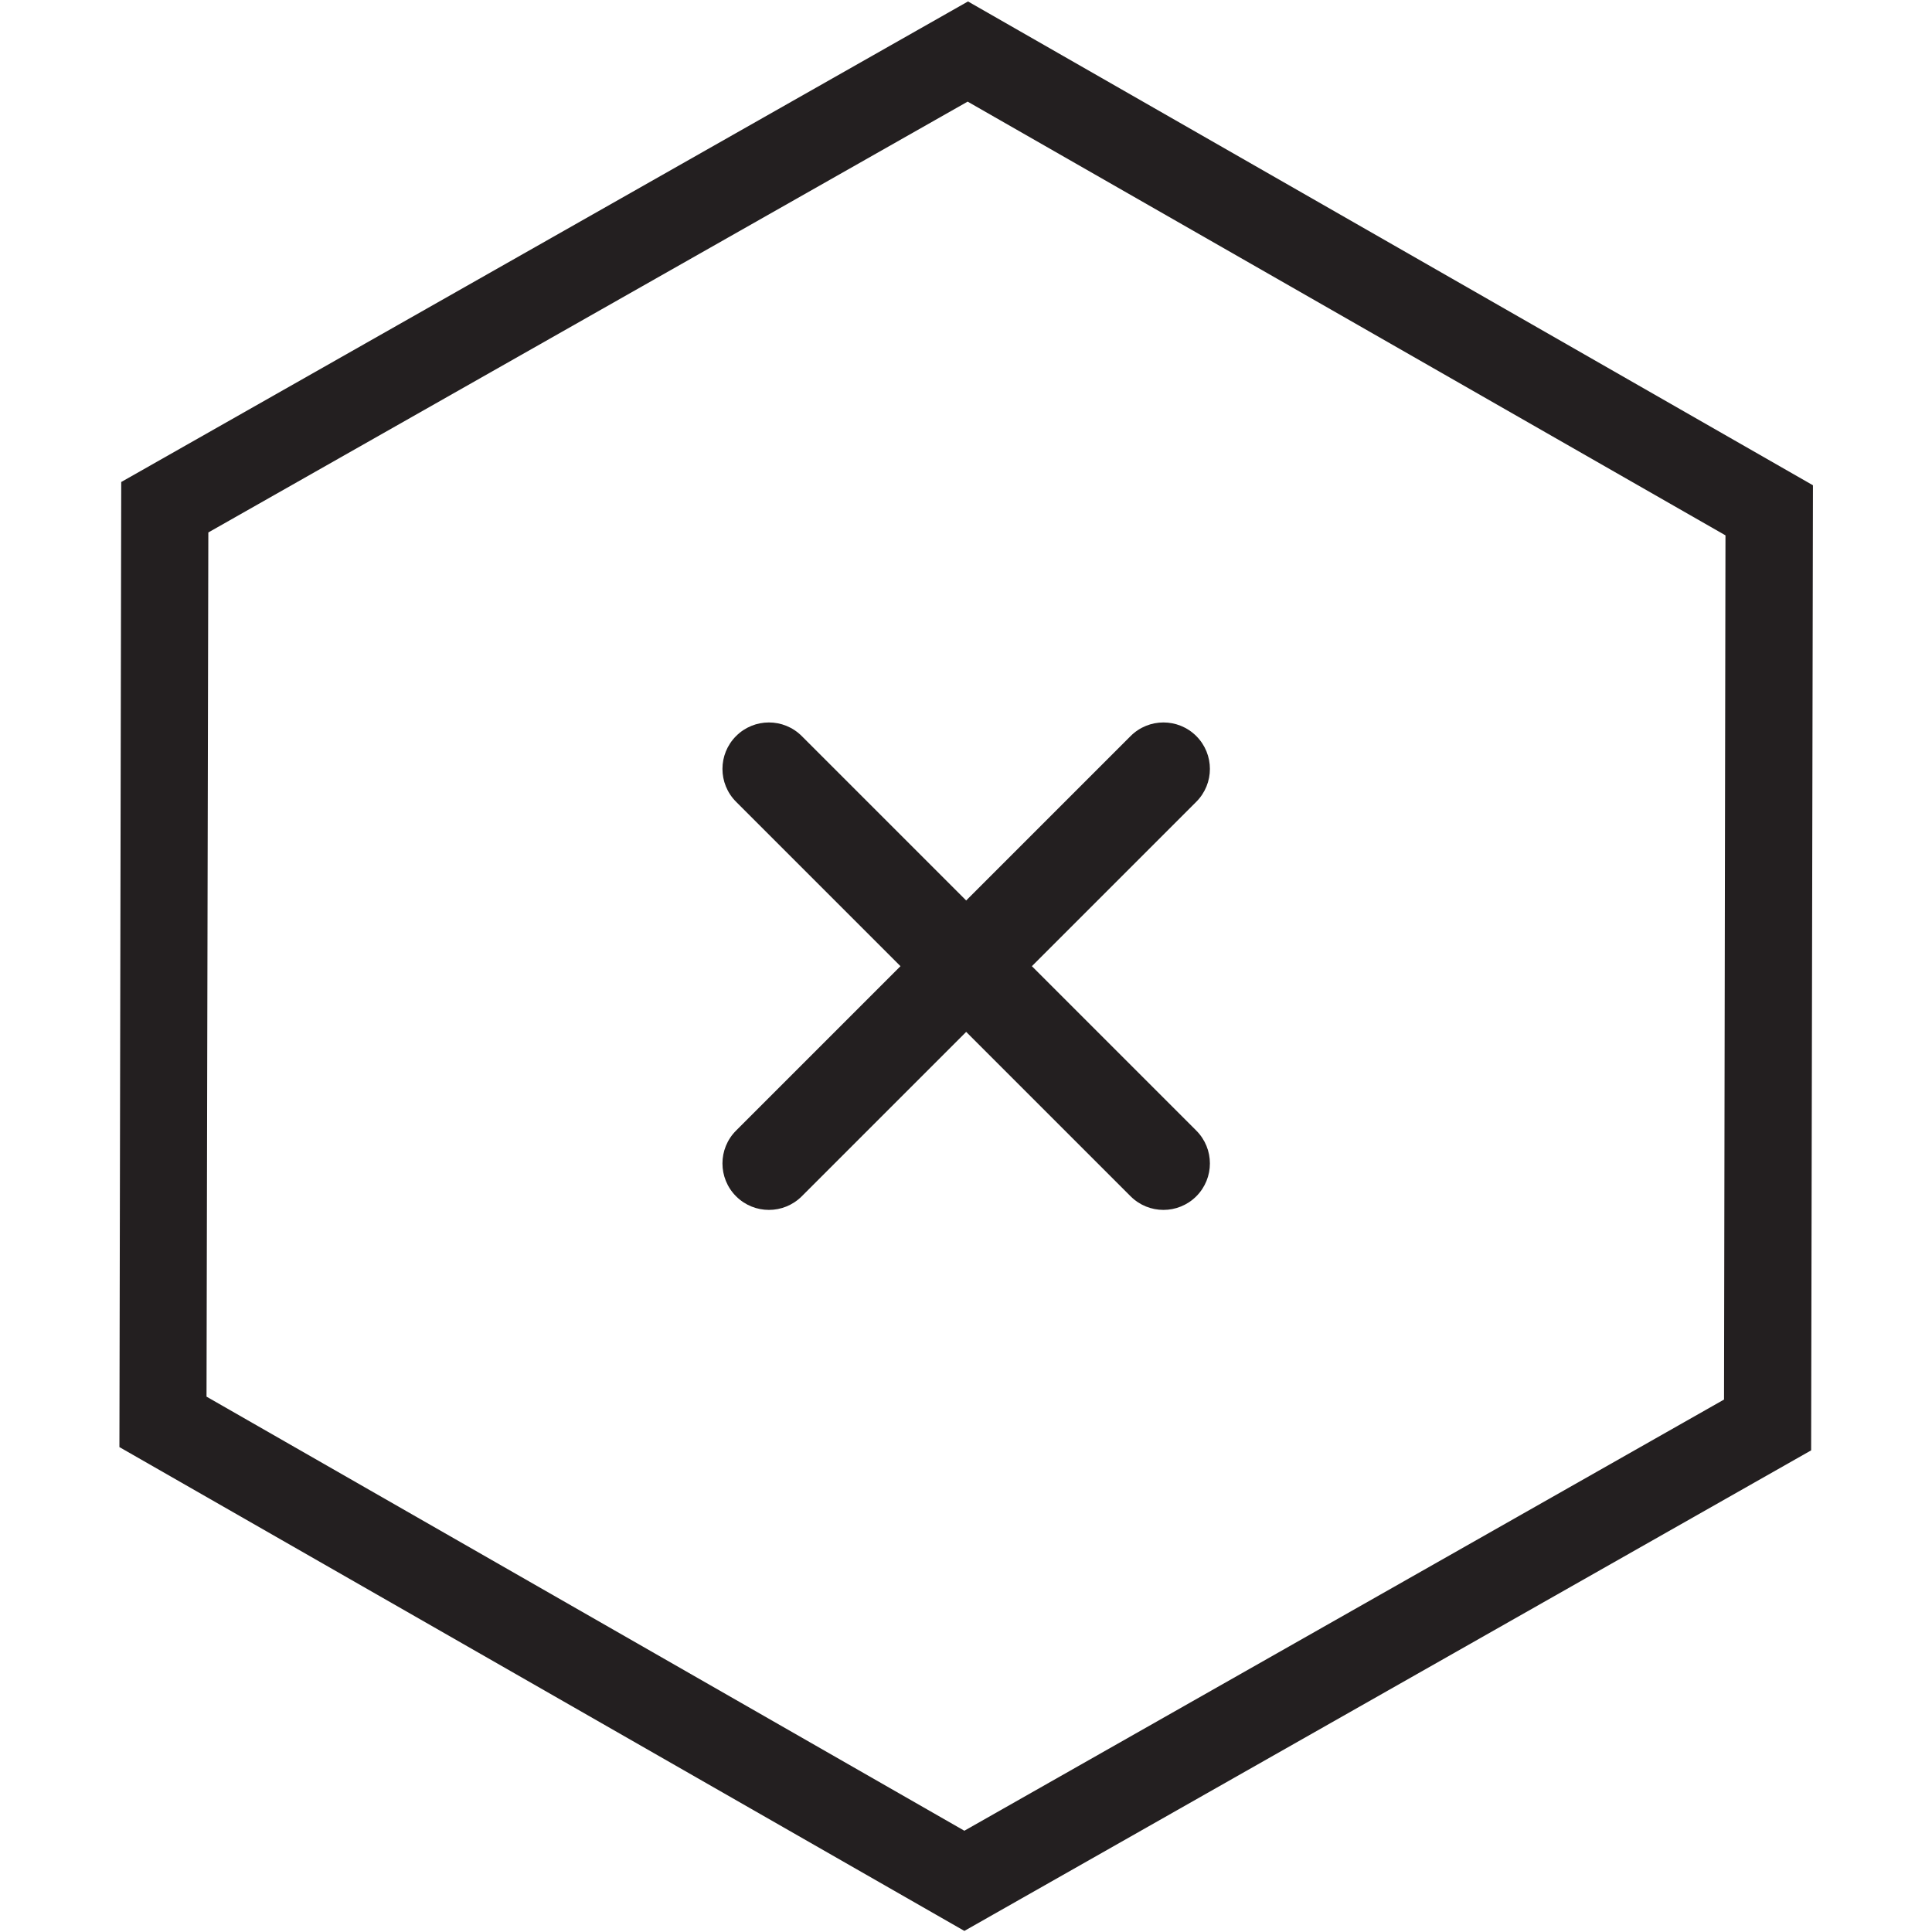
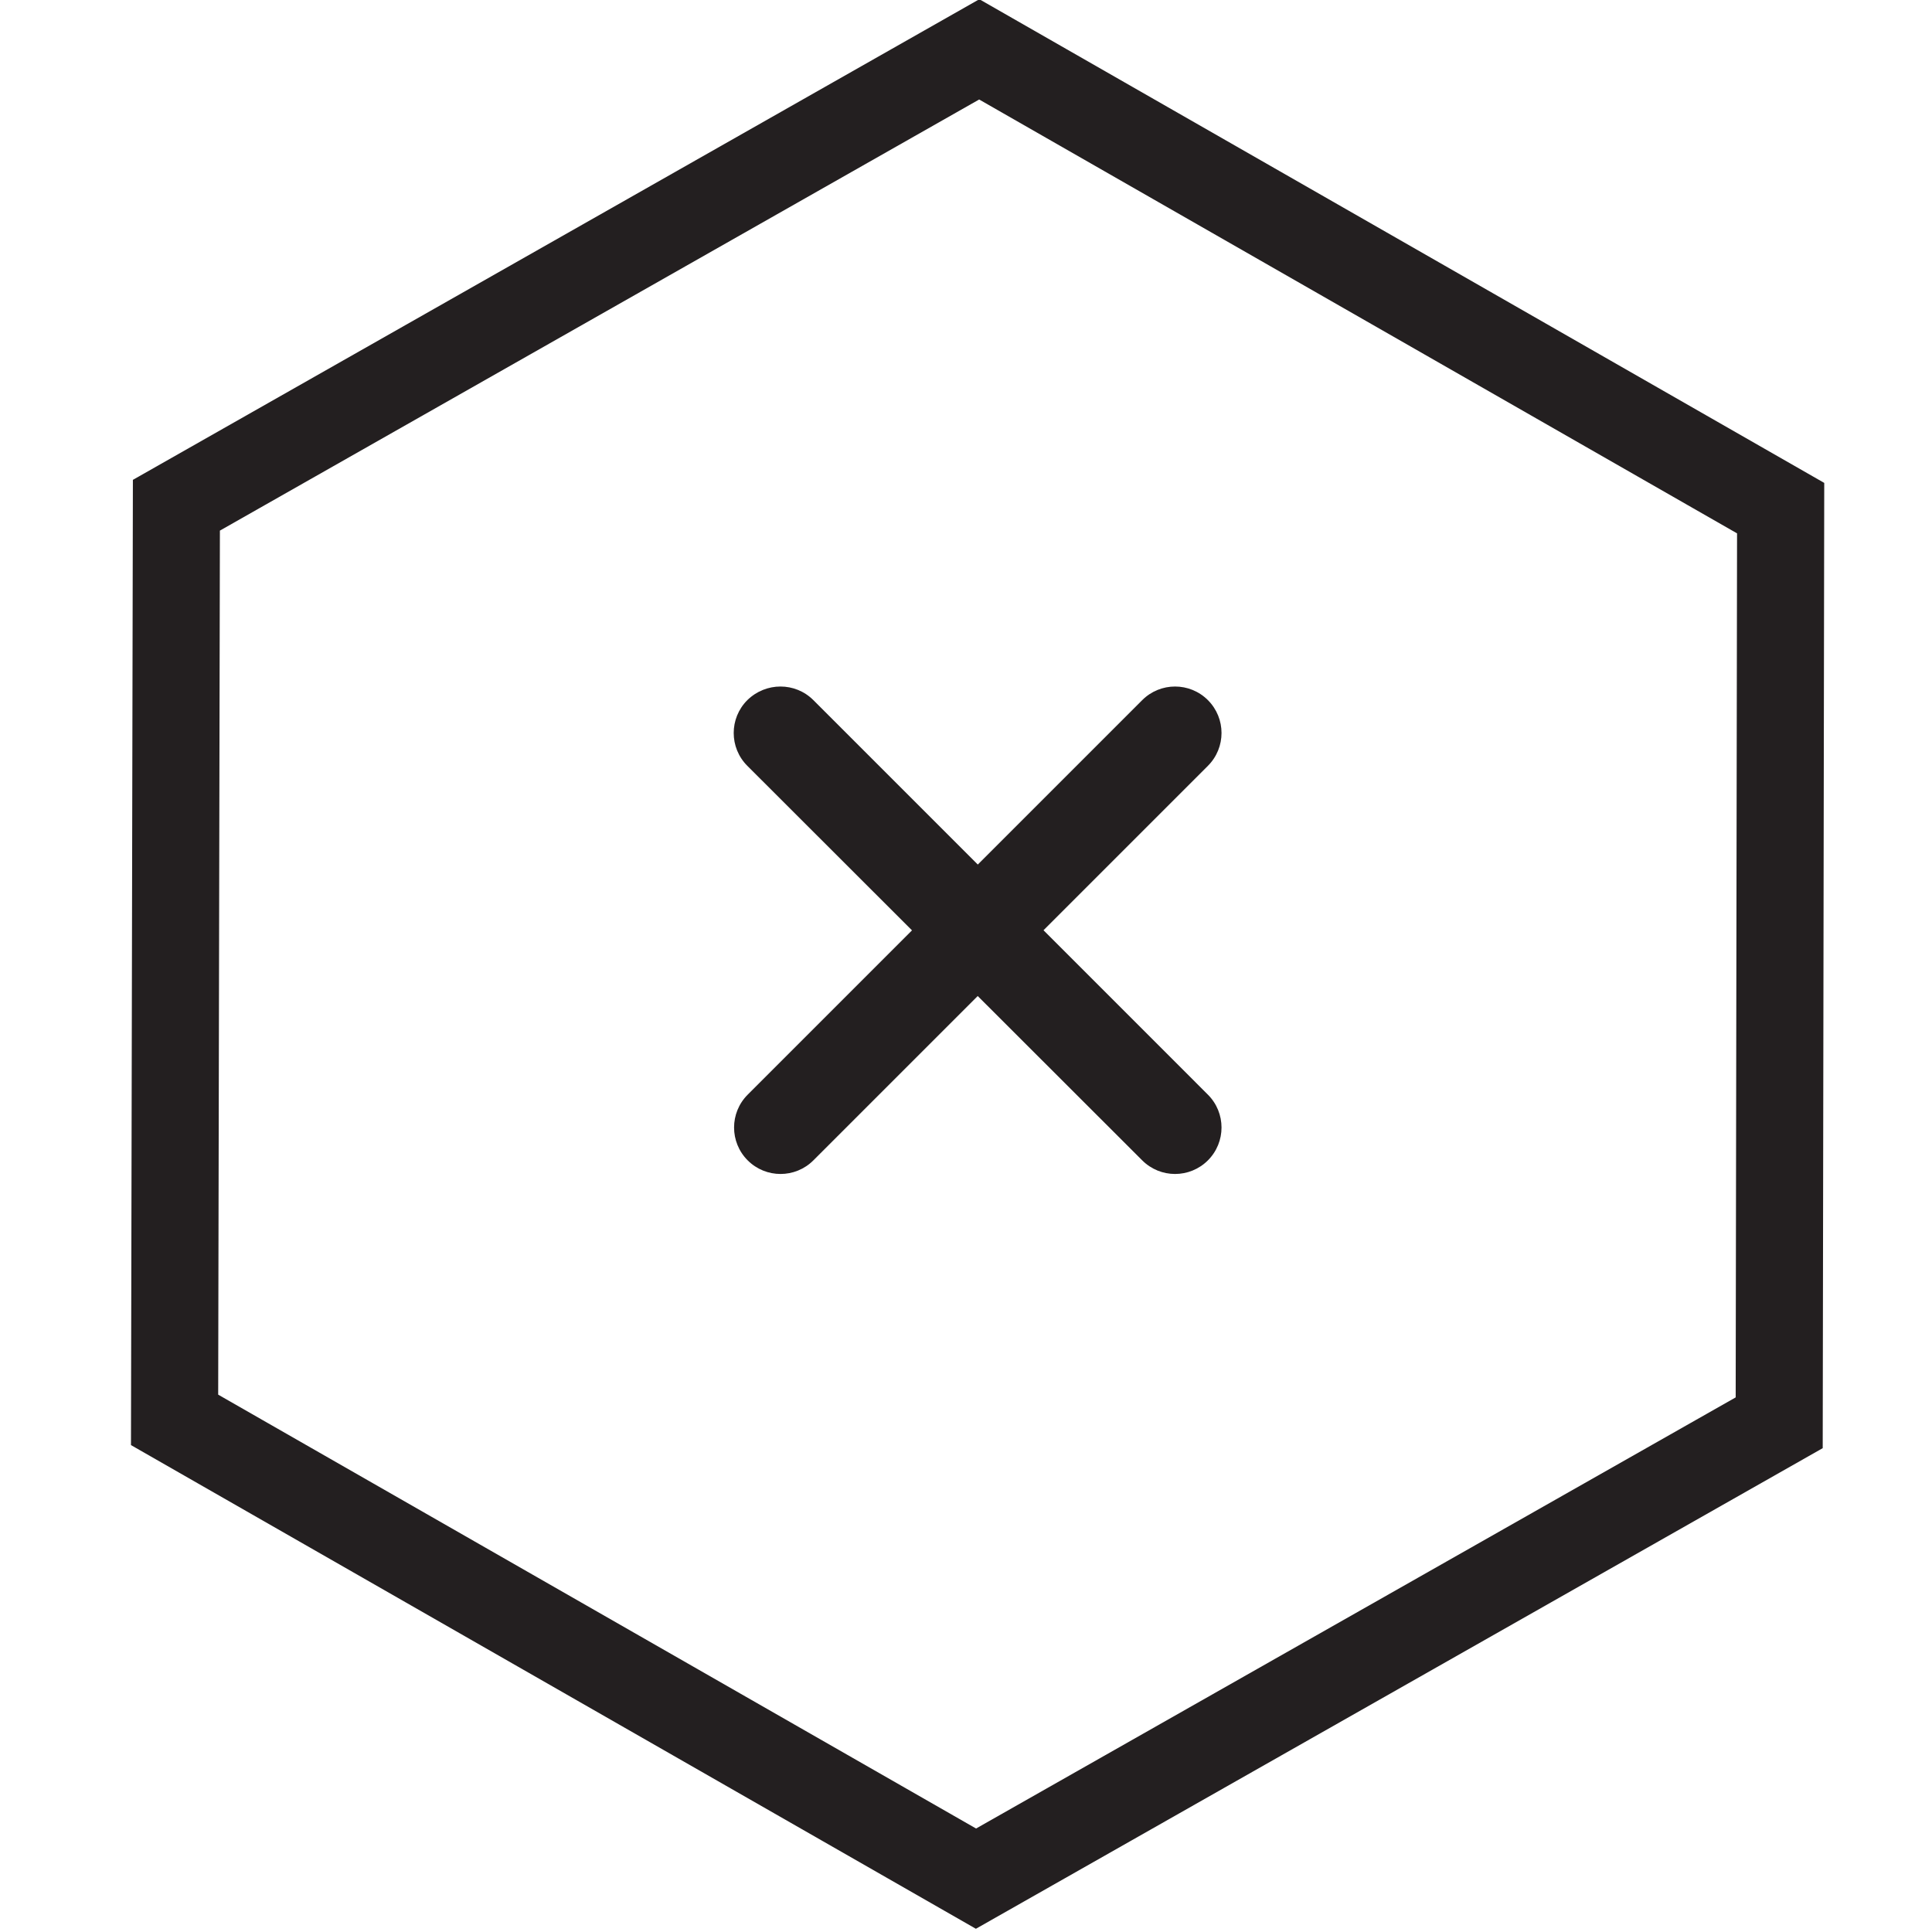
<svg xmlns="http://www.w3.org/2000/svg" version="1.1" id="Layer_1" x="0px" y="0px" viewBox="0 0 532.3 532.3" style="enable-background:new 0 0 532.3 532.3;" xml:space="preserve">
  <style type="text/css">
	.st0{fill-rule:evenodd;clip-rule:evenodd;}
	.st1{fill:#231F20;}
	.st2{fill:none;stroke:#231F20;stroke-miterlimit:10;}
- 	.st3{fill-rule:evenodd;clip-rule:evenodd;fill:#231F20;}
- 	.st4{fill:none;stroke:#231F20;stroke-width:24;stroke-miterlimit:10;}
+ 	.st3{fill:none;stroke:#231F20;stroke-width:24;stroke-miterlimit:10;}
+ 	.st4{fill-rule:evenodd;clip-rule:evenodd;fill:#231F20;}
</style>
  <g>
-     <path d="M-5066.5,532.2h-139.6c-108.3,0-196.4-88.1-196.4-196.4V196.4c0-108.3,88.1-196.4,196.4-196.4h139.6   c108.3,0,196.4,88.1,196.4,196.4v139.5C-4870.1,444.1-4958.2,532.2-5066.5,532.2z M-5206.1,26.8c-93.5,0-169.6,76.1-169.6,169.6   v139.5c0,93.5,76.1,169.6,169.6,169.6h139.6c93.5,0,169.6-76.1,169.6-169.6V196.4c0-93.5-76.1-169.6-169.6-169.6H-5206.1z" />
-   </g>
-   <g>
-     <path d="M-4494.3,532.3h-139.6c-108.3,0-196.4-88.1-196.4-196.4V196.5c0-108.3,88.1-196.4,196.4-196.4h139.6   c108.3,0,196.4,88.1,196.4,196.4V336C-4298,444.3-4386,532.3-4494.3,532.3z M-4633.9,26.9c-93.5,0-169.6,76.1-169.6,169.6V336   c0,93.5,76.1,169.6,169.6,169.6h139.6c93.5,0,169.6-76.1,169.6-169.6V196.5c0-93.5-76.1-169.6-169.6-169.6H-4633.9z" />
-   </g>
-   <path d="M-5138.1,532.2v-189l-52.5,0l0-63h52.5c0,0,0-43.2,0-52.5c0-9.3-4.2-68.2,76.6-68.2c10.8,0,38.2,0,59.9,0  c0,27.1,0,54.5,0,62.9c-16.2,0-39,0-47.3,0c-8.3,0-15.8,9.4-15.8,15.8c0,6.4,0,42,0,42s51,0,57.8,0c-2.4,32.7-5.3,63-5.3,63h-52.5  v189" />
-   <g>
    <g>
-       <path d="M-4472.2,191.4h-183.9c-5.1,0-9.3,4.1-9.3,9.2v131.4c0,5.1,4.2,9.2,9.3,9.2h183.9c5.2,0,9.3-4.1,9.3-9.2V200.6    C-4462.9,195.5-4467,191.4-4472.2,191.4z M-4491.3,207.5l-73,55.6l-67.2-55.1L-4491.3,207.5z M-4479.1,312.8l-44.8-43.1    c-3.7-3.5-9.6-3.4-13.1,0.3c-3.5,3.7-3.4,9.5,0.4,13l45.4,41.9h-145.8l45.5-41.9c3.8-3.5,3.9-9.3,0.4-13    c-3.5-3.7-9.4-3.9-13.1-0.4l-44.9,43.2v-93.2l79,62.4c1.7,1.4,3.8,2.1,5.9,2.1c2.1,0,4.2-0.7,5.9-2.1l79.3-62.5V312.8z" />
+       <polygon class="st3" points="269.8,13.6 48.6,139.2 48.1,391.2 268.9,517.6 490.2,392 490.6,140   " />
    </g>
  </g>
-   <g>
-     <g>
-       <path class="st0" d="M-3759,218.5h-353.5l71.5-120.4c13.1-22.1,5.3-50.3-17.4-63.1c-22.7-12.7-51.8-5.2-64.9,16.9l-108.5,182.6    c-7.9,8.7-12.1,19.9-11.9,31.2c0,0.1,0,0.2,0,0.3c0,0.1,0,0.2,0,0.3c-0.2,11.4,4,22.6,11.9,31.2l108.5,182.6    c13.1,22.1,42.2,29.6,64.9,16.9c22.7-12.8,30.5-41,17.4-63.1l-71.5-120.4h353.5c26.2,0,47.5-21.3,47.5-47.5    C-3711.5,239.7-3732.7,218.5-3759,218.5z" />
-     </g>
-   </g>
-   <path class="st0" d="M-3179.3,516.4c0,0-20.7,14.1-223.3,14.1c-202.6,0-209.2-14.1-209.2-14.1c-25.5-36.2-12.7-96.4,12.9-120.6  c14.1-13.4,122.4-40.5,148.1-46.9c-8.9-4.8-17.1-11.1-25-17.9c-38.1,0-87,0-100.6,0c32.9,0,32.9-148.1,32.9-148.1h0.6  c-0.3-4.3-0.8-8.7-0.8-13c0-92.8,26.9-168,148-168c121.1,0,148,75.2,148,168c0,4.3-0.5,8.7-0.8,13h0.7c0,0,0,148.1,32.9,148.1  c-13.6,0-62.5,0-100.6,0c-7.7,6.7-15.7,12.8-24.4,17.6c22.4,5.6,133.9,34,147.8,47.2C-3166.7,420-3154,480.2-3179.3,516.4z   M-3214.8,413.3c-19.9-9.7-112.9-35.9-147.9-45.7v-36.6v0h0v-7.5c13.4-5.7,25.5-14.1,35.9-25.4c11.6,0,54.2,0,62.7,0  c-16.4,0-16.4-115.2-16.4-115.2h-1c0.3-4.1,0.9-8.3,0.9-12.4c0-75-19.2-135.8-115-135.8c-95.8,0-115,60.8-115,135.8  c0,4.1,0.6,8.3,0.9,12.4h-0.9c0,0,0,115.2-16.4,115.2c8.5,0,50.9,0,62.6,0c10.4,11.3,22.6,19.7,36,25.4v7.5v34.1  c-20.1,6.3-119.5,37.4-141.7,48.2c-24,11.7-42.3,68.3-6.3,82.2c-1.1,0.3,87.8,5.6,176.7,5.5c92.3-0.1,184.9-5.5,184.9-5.5  C-3183.2,483.5-3190.8,424.9-3214.8,413.3z" />
-   <path class="st0" d="M-2575.9,526.5c0,0-111.9,5.9-223.1,5.9c-120.3,0-240.6-5.9-240.6-5.9c-25.7-39.5-15.3-118.4,10.4-144.7  c12.3-12.5,104-36.2,148-47c-46.4-36.1-74.7-103-74.7-166.8c0-92.8,26.9-168,148-168c121.1,0,148,75.2,148,168  c0,63.6-28.1,130.4-74.3,166.5c42.9,10.7,136.1,35.1,148,47.3C-2560.5,408.1-2550.4,487-2575.9,526.5z M-2607.2,409.5  c-16.8-9-89.4-29.4-151.2-44.3v-52.1c41.2-28.1,65.6-89.1,65.6-144.6c0-75-19.2-135.8-115-135.8c-95.8,0-115,60.8-115,135.8  c0,55.5,24.5,116.6,65.7,144.6v52.5c-62.1,14.6-134.3,34.7-150.9,43.8c-10.7,13.6-20.1,57-13.5,84.1c0,0,112.8,6.5,222.5,6.5  c103.9,0,204.9-6.5,204.9-6.5C-2587.4,466.5-2596.6,423.2-2607.2,409.5z" />
-   <g>
-     <path d="M-2359.4,218.3c-14.7,0-26.7-12-26.7-26.7c0-14.7,12-26.7,26.7-26.7s26.7,12,26.7,26.7   C-2332.7,206.4-2344.7,218.3-2359.4,218.3z M-2359.4,169.9c-12,0-21.7,9.7-21.7,21.7s9.7,21.7,21.7,21.7s21.7-9.7,21.7-21.7   S-2347.5,169.9-2359.4,169.9z" />
-   </g>
-   <g>
-     <path d="M-2123.3,408.6c-70.6,0-128-57.4-128-128s57.4-128,128-128c70.6,0,128,57.4,128,128S-2052.8,408.6-2123.3,408.6z    M-2123.3,172.7c-59.5,0-108,48.4-108,108s48.4,108,108,108s108-48.4,108-108S-2063.8,172.7-2123.3,172.7z" />
-   </g>
-   <g>
-     <path d="M-2123.3,374.6c-51.8,0-94-42.2-94-94c0-51.8,42.2-94,94-94c51.8,0,94,42.2,94,94C-2029.3,332.5-2071.5,374.6-2123.3,374.6   z M-2123.3,196.6c-46.3,0-84,37.7-84,84s37.7,84,84,84s84-37.7,84-84S-2077,196.6-2123.3,196.6z" />
-   </g>
-   <rect x="-2388.9" y="82" class="st0" width="58" height="15.5" />
-   <path d="M-1941.4,104.9h-482.2c-13.3,0-24.1,10.8-24.1,24.1v219.8h20V129c0-2.3,1.8-4.1,4.1-4.1h482.2c2.3,0,4.1,1.8,4.1,4.1v313.4  c0,2.3-1.8,4.1-4.1,4.1H-2331v20h389.5c13.3,0,24.1-10.8,24.1-24.1V129C-1917.3,115.7-1928.1,104.9-1941.4,104.9z" />
-   <rect x="-2402.7" y="368.6" width="12.8" height="106.8" />
-   <rect x="-2449.7" y="415.6" width="106.8" height="12.8" />
-   <g>
-     <path class="st1" d="M-1329.7,195c-18.3-79.3-85.7-132.5-159.9-132.5c-12.9,0-26,1.6-39.1,5c-23.5,6-41.3,17.1-59.1,31.9h-0.5   c-17.9-14.8-35.6-25.9-59.1-31.9c-13.1-3.4-26.2-5-39.1-5c-74.2,0-141.5,53.2-159.9,132.5c-16.2,70.1,10.6,140.6,62.5,180.9   l195.9,154.1l195.9-154.1C-1340.3,335.7-1313.5,265.1-1329.7,195z M-1418.4,342.5L-1588,476l-169.8-133.6   c-40.7-31.6-59.2-85.6-47.1-137.7c13.5-58.6,62.2-99.6,118.4-99.6c9.5,0,19.1,1.2,28.5,3.6c14.8,3.8,26.8,10.4,42.7,23.5   c7.6,6.3,17.7,9.7,27.6,9.7s19.4-3.4,27.1-9.7c15.9-13.1,27.9-19.7,42.7-23.5c9.4-2.4,19-3.6,28.5-3.6   c56.2,0,104.9,40.9,118.4,99.6C-1359,256.7-1377.5,310.8-1418.4,342.5z" />
-     <path class="st1" d="M-1678.7,131.2c-75,13.9-87.9,93.5-88,94.3c-0.9,5.8,3.1,11.2,8.9,12.1c0.5,0.1,1.1,0.1,1.6,0.1   c5.2,0,9.7-3.8,10.5-9c0.1-0.7,10.6-65.5,70.8-76.6c5.8-1.1,9.6-6.6,8.5-12.4C-1667.3,134-1672.9,130.2-1678.7,131.2z" />
-   </g>
-   <path class="st2" d="M860.1,528.4" />
-   <path class="st2" d="M2125.8,528.4" />
-   <path class="st2" d="M2743.7,528.4" />
-   <path class="st2" d="M-5153.5,1203.9" />
-   <path class="st2" d="M-4576.1,1201" />
-   <path class="st2" d="M-3989.5,1201" />
-   <path class="st2" d="M-3407.6,1201" />
-   <path class="st2" d="M-2819.7,1201" />
-   <g>
-     <path class="st1" d="M-947.9,44.7c-146.2,0-265.1,96.4-265.1,214.8c0,44.2,16.1,86.2,46.8,122.1l-18.9,94.1   c-1.5,7.3,1,14.8,6.5,19.8c3.9,3.6,9,5.4,14.1,5.4c2.1,0,4.2-0.3,6.2-0.9l122.5-37.8c28.2,8,57.7,12.1,87.8,12.1   c146.2,0,265.1-96.4,265.1-214.8C-682.8,141-801.7,44.7-947.9,44.7z M-947.9,432.1c-28.1,0-55.6-4.1-81.7-12.1   c-4.1-1.2-8.4-1.2-12.4,0l-94.7,29.2l14-69.7c1.3-6.7-0.6-13.6-5.3-18.6c-28-29.7-42.7-64.8-42.7-101.4   c0-95.2,100-172.6,222.9-172.6S-725,164.3-725,259.5C-725,354.7-825,432.1-947.9,432.1z" />
-     <path class="st1" d="M-924.8,128c-126.8-8.6-192.1,109.2-194.8,114.2c-2.8,5.1-0.9,11.5,4.2,14.3c1.6,0.9,3.3,1.3,5,1.3   c3.8,0,7.4-2,9.3-5.5c0.6-1.1,61.6-110.7,174.8-103.2c6,0.5,10.8-4,11.2-9.8C-914.6,133.4-919,128.4-924.8,128z" />
-   </g>
-   <g>
-     <path class="st1" d="M-1575,700.9c-146.2,0-265.1,96.4-265.1,214.8c0,44.2,16.1,86.2,46.8,122.1l-18.9,94.1   c-1.5,7.3,1,14.8,6.5,19.8c3.9,3.6,9,5.4,14.1,5.4c2.1,0,4.2-0.3,6.2-0.9l122.5-37.8c28.2,8,57.7,12.1,87.8,12.1   c146.2,0,265.1-96.4,265.1-214.8C-1309.8,797.3-1428.8,700.9-1575,700.9z M-1575,1088.4c-28.1,0-55.6-4.1-81.7-12.1   c-4.1-1.2-8.4-1.2-12.4,0l-94.7,29.2l14-69.7c1.3-6.7-0.6-13.6-5.3-18.6c-28-29.7-42.7-64.8-42.7-101.4   c0-95.2,100-172.6,222.9-172.6s222.9,77.4,222.9,172.6C-1352.1,1010.9-1452,1088.4-1575,1088.4z" />
-   </g>
-   <g>
-     <g>
-       <path class="st1" d="M-284.4,262.8l112.4-109.4c13.3-13,13.3-34,0-47c-13.3-13-34.9-13-48.3,0l-106.6,103.8l-106.6-103.8    c-13.3-13-34.9-13-48.3,0c-13.3,13-13.3,34,0,47l112.4,109.4l-109.4,107.1c-13.1,12.8-13.1,33.7,0,46.5    c13.1,12.8,34.4,12.8,47.5,0l104.4-102.2l104.4,102.2c13.1,12.8,34.4,12.8,47.5,0c13.1-12.8,13.1-33.7,0-46.5L-284.4,262.8z" />
-     </g>
-   </g>
-   <g>
-     <g>
-       <path class="st1" d="M-814.2,1034.3l34.5-33.6c4.1-4,4.1-10.4,0-14.4c-4.1-4-10.7-4-14.8,0l-32.7,31.8l-32.7-31.8    c-4.1-4-10.7-4-14.8,0c-4.1,4-4.1,10.4,0,14.4l34.5,33.6l-33.6,32.9c-4,3.9-4,10.3,0,14.3c4,3.9,10.6,3.9,14.6,0l32-31.4l32,31.4    c4,3.9,10.6,3.9,14.6,0c4-3.9,4-10.3,0-14.3L-814.2,1034.3z" />
-     </g>
-   </g>
-   <g>
-     <path class="st3" d="M266.7,0.4L33.4,132.8l-0.5,265.9L265.7,532L499,399.6l0.5-265.9L266.7,0.4z M475,385.6L265.7,504.4   L56.9,384.8l0.5-238.1L266.6,28l208.8,119.5L475,385.6z" />
-     <path class="st3" d="M220.9,202.8c-5-5-13.1-5-18.1,0c-5,5-5,13.1,0,18.1l45.3,45.3l-45.3,45.3c-5,5-5,13.1,0,18.1   c5,5,13.1,5,18.1,0l45.3-45.3l45.3,45.3c5,5,13.1,5,18.1,0c5-5,5-13.1,0-18.1l-45.3-45.3l45.3-45.3c5-5,5-13.1,0-18.1   c-5-5-13.1-5-18.1,0l-45.3,45.3L220.9,202.8z" />
-   </g>
-   <g>
-     <g>
-       <circle class="st4" cx="872" cy="265.6" r="252" />
-     </g>
-   </g>
-   <g>
-     <g>
-       <circle class="st4" cx="2137.8" cy="265.6" r="252" />
-     </g>
-   </g>
-   <path class="st3" d="M962.3,367.2c-6.2,6.2-16.3,6.2-22.5,0l-74-74c-6.2-6.2-6.2-16.3,0-22.5c6.2-6.2,16.3-6.2,22.5,0l74,74  C968.5,351,968.5,361,962.3,367.2z" />
-   <path class="st3" d="M874.3,136.3c8.8,0,15.9,7.1,15.9,15.9v127.1c0,8.8-7.1,15.9-15.9,15.9s-15.9-7.1-15.9-15.9V152.2  C858.4,143.4,865.5,136.3,874.3,136.3z" />
-   <g>
-     <path class="st4" d="M1653.6,476.1" />
-     <g>
-       <g>
-         <path class="st4" d="M1722.5,218.2c0-113-87.6-204.6-195.6-204.6c-108,0-195.6,91.6-195.6,204.6c0,61,25.5,115.8,66,153.3     l129.6,136.3L1653,374.6C1695.5,337.1,1722.5,281,1722.5,218.2z" />
-       </g>
-     </g>
-     <path class="st4" d="M1533,134c41.4,0,75,33.3,75,74.4c0,41.1-33.6,74.4-75,74.4c-41.4,0-75-33.3-75-74.4   C1458.1,167.3,1491.6,134,1533,134z" />
-   </g>
-   <text transform="matrix(1 0 0 1 2100.874 339.0505)" class="st1" style="font-family:'Times-BoldItalic'; font-size:254.631px;">i</text>
-   <g>
-     <g>
-       <path class="st3" d="M2986.8,236h-462.3c-19.3,0-35,15.7-35,35s15.7,35,35,35h462.3c19.3,0,35-15.7,35-35S3006.2,236,2986.8,236z     M2524.5,129.6h308.2c19.3,0,35-15.7,35-35s-15.7-35-35-35h-308.2c-19.3,0-35,15.7-35,35S2505.2,129.6,2524.5,129.6z     M2832.7,404.1h-308.2c-19.3,0-35,15.7-35,35s15.7,35,35,35h308.2c19.3,0,35-15.7,35-35S2852.1,404.1,2832.7,404.1z" />
-     </g>
-   </g>
-   <g>
-     <path class="st1" d="M-4393.2,1169.4c-2.5,0-5-0.1-7.6-0.4l-247.8-28.9c-17.2-2-32.7-10.6-43.4-24.2   c-10.7-13.5-15.5-30.4-13.6-47.5l26.8-336l0-0.3c4.2-35.6,36.5-61.2,72.1-57l247.8,28.9c35.5,4.1,61,36.3,57,71.8l-26.8,336l0,0.3   C-4332.6,1145-4360.7,1169.4-4393.2,1169.4z M-4648.8,735.2l-26.8,336l0,0.3c-1.1,9.2,1.5,18.3,7.3,25.6c5.8,7.3,14,11.9,23.3,13   l247.8,28.9c19,2.2,36.2-11.4,38.6-30.3l26.8-336l0-0.3c2.2-19.1-11.5-36.4-30.5-38.6l-247.8-28.9   C-4629.2,702.7-4646.4,716.3-4648.8,735.2z" />
-   </g>
-   <path class="st1" d="M-4667.8,1169c-5.1-0.6-10-1.7-14.7-3.3l-38.1,3.3c-9.3,0.8-18.3-2-25.4-8s-11.5-14.4-12.3-23.6l0-0.3  l-41.6-334.5c-1.5-19,12.6-35.8,31.7-37.5l62.2-5.4l2.4-30.5l-67.2,5.9c-35.7,3.1-62.2,34.7-59.1,70.4l0,0.3l41.6,334.5  c1.6,17.2,9.7,32.7,22.9,43.8c13.3,11.2,30.1,16.5,47.4,15l176.2-15.4L-4667.8,1169z" />
-   <g>
-     <path class="st3" d="M-3788.1,716.7h-80.7v-24c0-11.1-9-20.2-20.2-20.2c-11.1,0-20.2,9-20.2,20.2v24h-141.2v-24   c0-11.1-9-20.2-20.2-20.2c-11.1,0-20.2,9-20.2,20.2v24h-80.7c-25.7,0-46.6,20.9-46.6,46.6v393.4c0,25.7,20.9,46.6,46.6,46.6h383.3   c25.7,0,46.6-20.9,46.6-46.6V763.3C-3741.5,737.6-3762.4,716.7-3788.1,716.7z M-3774.2,1156.7c0,7.7-6.2,13.9-13.9,13.9h-383.3   c-7.7,0-13.9-6.2-13.9-13.9V763.3c0-7.7,6.2-13.9,13.9-13.9h80.7v54.2c0,11.1,9,20.2,20.2,20.2c11.1,0,20.2-9,20.2-20.2v-54.2   h141.2v54.2c0,11.1,9,20.2,20.2,20.2c11.1,0,20.2-9,20.2-20.2v-54.2h80.7c7.7,0,13.9,6.2,13.9,13.9V1156.7z" />
-     <path class="st3" d="M-3900.5,894.8l-100.4,100.4l-49-40.9c-6.9-5.8-17.3-4.9-23.1,2.1c-5.8,6.9-4.9,17.3,2.1,23.1l60.5,50.4   c3,2.5,6.8,3.8,10.5,3.8c4.2,0,8.4-1.6,11.6-4.8l111-111c6.4-6.4,6.4-16.8,0-23.2C-3883.8,888.4-3894.1,888.4-3900.5,894.8z" />
-   </g>
-   <g>
-     <g>
-       <path class="st1" d="M-3155.9,881.2l-50.4-10.1c-2.5-7.3-5.5-14.4-8.8-21.2l28.6-42.9c8.7-13.1,7-30.4-4.1-41.5l-31.7-31.7    c-6.4-6.4-14.8-9.6-23.3-9.6c-6.3,0-12.7,1.8-18.2,5.5l-42.9,28.6c-6.9-3.3-14-6.3-21.2-8.8l-10.1-50.4    c-3.1-15.4-16.6-26.5-32.3-26.5h-44.8c-15.7,0-29.2,11.1-32.3,26.5l-10.1,50.4c-7.3,2.5-14.4,5.5-21.2,8.8l-42.8-28.6    c-5.6-3.7-11.9-5.5-18.2-5.5c-8.5,0-16.9,3.3-23.3,9.6l-31.6,31.7c-11.1,11.1-12.8,28.5-4.1,41.5l28.6,42.9    c-3.3,6.9-6.3,13.9-8.8,21.2l-50.5,10.1c-15.4,3.1-26.5,16.6-26.5,32.3v44.8c0,15.7,11.1,29.2,26.5,32.3l50.4,10.1    c2.5,7.3,5.5,14.4,8.8,21.2l-28.5,42.9c-8.7,13.1-7,30.4,4.1,41.5l31.7,31.7c6.4,6.4,14.8,9.6,23.3,9.6c6.3,0,12.7-1.8,18.2-5.5    l42.9-28.6c6.9,3.3,13.9,6.3,21.2,8.8l10.1,50.4c3.1,15.4,16.6,26.5,32.3,26.5h44.8c15.7,0,29.2-11.1,32.3-26.5l10.1-50.4    c7.3-2.5,14.4-5.5,21.2-8.8l42.9,28.6c5.6,3.7,11.9,5.5,18.2,5.5c8.5,0,16.9-3.3,23.3-9.6l31.7-31.7c11.1-11.1,12.8-28.5,4.1-41.5    l-28.6-42.9c3.3-6.9,6.3-14,8.8-21.2l50.4-10.1c15.4-3,26.5-16.6,26.5-32.3v-44.8C-3129.4,897.8-3140.5,884.2-3155.9,881.2z     M-3212.8,968.3c-11.4,2.3-20.8,10.4-24.6,21.5c-2.1,6.1-4.6,12-7.4,17.7c-5.1,10.5-4.2,22.9,2.2,32.6l28.6,42.9l-31.7,31.7    l-42.9-28.6c-5.5-3.7-11.9-5.5-18.3-5.5c-4.9,0-9.8,1.1-14.3,3.3c-5.7,2.8-11.6,5.3-17.7,7.4c-11,3.8-19.2,13.2-21.4,24.6    l-10.1,50.5h-44.8l-10.1-50.5c-2.3-11.4-10.4-20.8-21.5-24.6c-6.1-2.1-12-4.6-17.7-7.4c-4.5-2.2-9.4-3.3-14.4-3.3    c-6.4,0-12.8,1.9-18.3,5.5l-42.9,28.6l-31.7-31.7l28.6-42.9c6.5-9.7,7.3-22.1,2.3-32.6c-2.8-5.7-5.3-11.6-7.4-17.7    c-3.8-11-13.2-19.2-24.6-21.4l-50.4-10.1l0-44.8l50.5-10.1c11.4-2.3,20.8-10.4,24.6-21.5c2.1-6.1,4.6-12,7.4-17.7    c5.1-10.5,4.2-22.9-2.2-32.6l-28.5-42.9l31.6-31.7l42.9,28.6c5.5,3.7,11.9,5.5,18.3,5.5c4.9,0,9.8-1.1,14.3-3.3    c5.7-2.8,11.6-5.2,17.7-7.4c11-3.8,19.2-13.2,21.5-24.6l10.1-50.4l44.8,0l10.1,50.5c2.3,11.4,10.5,20.8,21.5,24.6    c6.1,2.1,12,4.6,17.7,7.4c4.6,2.2,9.4,3.3,14.4,3.3c6.4,0,12.8-1.9,18.3-5.5l42.9-28.6l31.7,31.7l-28.6,42.9    c-6.5,9.7-7.3,22.1-2.3,32.6c2.8,5.7,5.3,11.6,7.4,17.7c3.8,11,13.2,19.2,24.6,21.5l50.4,10.1l0,44.8L-3212.8,968.3z     M-3392.7,820.6c-63.6,0-115.2,51.6-115.2,115.2c0,63.6,51.6,115.2,115.2,115.2c63.6,0,115.2-51.6,115.2-115.2    C-3277.5,872.2-3329.1,820.6-3392.7,820.6z M-3392.7,1036.6c-55.7,0-100.8-45.2-100.8-100.8c0-55.7,45.1-100.8,100.8-100.8    c55.6,0,100.8,45.1,100.8,100.8C-3291.9,991.5-3337.1,1036.6-3392.7,1036.6z M-3392.7,870c-36.4,0-65.8,29.5-65.8,65.8    c0,36.4,29.5,65.8,65.8,65.8c36.4,0,65.8-29.5,65.8-65.8C-3326.9,899.5-3356.4,870-3392.7,870z M-3392.7,985.2    c-27.3,0-49.4-22.1-49.4-49.4c0-27.3,22.1-49.4,49.4-49.4c27.3,0,49.4,22.1,49.4,49.4C-3343.4,963.1-3365.5,985.2-3392.7,985.2z" />
-     </g>
-   </g>
-   <g>
-     <path class="st1" d="M-4919.5,738.6h-435.1c-24.9,0-45.1,20.2-45.1,45.1v312.1c0,24.9,20.2,45.1,45.1,45.1h435.1   c24.9,0,45.1-20.2,45.1-45.1V783.7C-4874.4,758.9-4894.7,738.6-4919.5,738.6z M-4901.2,1100.4c0,6.6-5.4,12-12,12H-5361   c-6.6,0-12-5.4-12-12V779.2c0-6.6,5.4-12,12-12h447.8c6.6,0,12,5.4,12,12V1100.4z" />
-     <path class="st1" d="M-4990.5,843.1l-146.6,100.8l-146.6-100.8c-3.8-2.6-9-1.7-11.6,2.2c-2.6,3.8-1.7,9,2.2,11.6l151.3,104   c1.4,1,3.1,1.5,4.7,1.5s3.3-0.5,4.7-1.5l151.3-104c3.8-2.6,4.8-7.8,2.2-11.6C-4981.5,841.4-4986.7,840.4-4990.5,843.1z" />
-   </g>
-   <path class="st1" d="M-2630.1,961.3c-18.5-2.3-35.7,10.6-38.1,29c-5.4,41.5-26.9,78.5-60.6,104.1s-75.5,36.9-117.9,31.6  c-87.4-10.8-149.4-89.4-138.4-175.1c5.4-41.5,26.9-78.5,60.6-104.1c25.6-19.5,55.9-30.6,87.5-32.5l-2.3,47.4  c-0.5,10.8,5.2,21,14.8,26.3c4,2.2,8.5,3.5,13,3.7c6.1,0.3,12.3-1.4,17.6-4.8l110-72.5c7.7-5.1,12.5-13.5,12.9-22.6  c0.4-9.1-3.7-17.9-10.9-23.6l-102.7-80.5c-8.6-6.7-20.3-8.2-30.3-3.7c-10,4.4-16.6,14-17.1,24.7l-1.8,38.6  c-47.9,1.4-93.9,17.4-132.5,46.8c-48.1,36.6-78.8,89.3-86.4,148.6c-15.7,122.3,72.8,234.3,197.4,249.8c9.7,1.2,19.4,1.8,29,1.8  c50.2,0,98.8-16.2,139.1-46.9c48.1-36.6,78.8-89.3,86.4-148.6C-2598.2,980.3-2611.4,963.6-2630.1,961.3z" />
-   <g>
-     <g>
-       <path class="st0" d="M-1965.1,776.1h-439.7c-28.2,0-41.9,9.7-41.9,42.9v279c0,27.6,14.2,42.9,41.9,42.9l71.3-0.1l368.4,0.1    c29.9,0,41.9-17.9,41.9-42.9V819C-1923.2,791.5-1934.7,776.1-1965.1,776.1z M-2342.1,932.2c-23.1,0-41.9-18.7-41.9-41.8    c0-23.1,18.7-41.8,41.9-41.8c23.1,0,41.9,18.7,41.9,41.8C-2300.2,913.5-2318.9,932.2-2342.1,932.2z M-2101.2,1078.2    c-63.7,0-115.3-51.4-115.3-114.8c0-63.4,51.6-114.8,115.3-114.8c63.7,0,115.3,51.4,115.3,114.8    C-1985.9,1026.8-2037.5,1078.2-2101.2,1078.2z M-2101.2,911.3c-28.8,0-52.2,23.4-52.2,52.3c0,28.9,23.4,52.3,52.2,52.3    c28.8,0,52.2-23.4,52.2-52.3C-2049,934.7-2072.4,911.3-2101.2,911.3z M-2303.9,728.6h-79.3v31.7h79.3V728.6z" />
-     </g>
-   </g>
-   <circle class="st1" cx="-921.2" cy="1107.7" r="22.1" />
-   <path class="st1" d="M-690.6,821.1c-18.3-79.3-85.7-132.5-159.9-132.5c-12.9,0-26,1.6-39.1,5c-23.5,6-41.3,17.1-59.1,31.9h-0.5  c-17.9-14.8-35.6-25.9-59.1-31.9c-13.1-3.4-26.2-5-39.1-5c-74.2,0-141.5,53.2-159.9,132.5c-16.2,70.1,10.6,140.6,62.5,180.9  l195.9,154.1l37.3-28.5l-0.2-0.8c7.5-3.5,12.7-11.1,12.7-20c0-12.2-9.9-22.1-22.1-22.1c-7.7,0-14.4,3.9-18.4,9.9l-9.4,7.4  l-169.8-133.6c-40.7-31.6-59.2-85.6-47.1-137.7c13.5-58.6,62.2-99.6,118.4-99.6c9.5,0,19.1,1.2,28.5,3.6  c14.8,3.8,26.8,10.4,42.7,23.5c7.6,6.3,17.7,9.7,27.6,9.7c9.9,0,19.4-3.4,27.1-9.7c15.9-13.1,27.9-19.7,42.7-23.5  c9.4-2.4,19-3.6,28.5-3.6c56.2,0,104.9,40.9,118.4,99.6c9.2,39.6,0.6,80.4-22,111.6c-3.7,3.9-5.9,9.1-5.9,14.9  c0,12,9.7,21.7,21.7,21.7c9.2,0,17.1-5.7,20.2-13.8C-690.2,925.2-678.6,873-690.6,821.1z" />
-   <path class="st1" d="M-1055.3,754.3c-75,13.9-87.9,93.5-88,94.3c-0.9,5.8,3.1,11.2,8.9,12.1c0.5,0.1,1.1,0.1,1.6,0.1  c5.2,0,9.7-3.8,10.5-9c0.1-0.7,10.6-65.5,70.9-76.6c5.8-1.1,9.6-6.6,8.5-12.4C-1044,757.1-1049.5,753.2-1055.3,754.3z" />
-   <g>
-     <path class="st1" d="M-53.9,829.8c-18.3-79.3-85.7-132.5-159.9-132.5c-12.9,0-26,1.6-39.1,5c-23.5,6-41.3,17.1-59.1,31.9h-0.5   c-17.9-14.8-35.6-25.9-59.1-31.9c-13.1-3.4-26.2-5-39.1-5c-74.2,0-141.5,53.2-159.9,132.5c-16.2,70.1,10.6,140.6,62.5,180.9   l195.9,154.1l195.9-154.1C-64.5,970.4-37.7,899.9-53.9,829.8z" />
-   </g>
-   <g>
-     <path class="st1" d="M261.1,989.2c-38.8,0-70.4-31.6-70.4-70.4s31.6-70.4,70.4-70.4s70.4,31.6,70.4,70.4S300,989.2,261.1,989.2z    M261.1,869.4c-27.2,0-49.4,22.2-49.4,49.4s22.2,49.4,49.4,49.4s49.4-22.2,49.4-49.4S288.4,869.4,261.1,869.4z" />
-   </g>
-   <g>
-     <path class="st1" d="M261.1,1085c-91.7,0-166.3-74.6-166.3-166.3c0-91.7,74.6-166.3,166.3-166.3c91.7,0,166.3,74.6,166.3,166.3   C427.4,1010.4,352.8,1085,261.1,1085z M261.1,773.5c-80.1,0-145.2,65.2-145.2,145.2c0,80.1,65.2,145.2,145.2,145.2   s145.2-65.2,145.2-145.2C406.4,838.7,341.2,773.5,261.1,773.5z" />
-   </g>
-   <g>
-     <path class="st1" d="M261.1,1163.1c-134.8,0-244.4-109.6-244.4-244.4c0-134.8,109.6-244.4,244.4-244.4   c134.8,0,244.4,109.6,244.4,244.4C505.5,1053.5,395.9,1163.1,261.1,1163.1z M261.1,695.4C138,695.4,37.8,795.6,37.8,918.7   c0,123.1,100.2,223.3,223.3,223.3s223.3-100.2,223.3-223.3C484.4,795.6,384.3,695.4,261.1,695.4z" />
-   </g>
-   <rect x="254.1" y="674" class="st1" width="15.1" height="255.9" />
-   <g>
-     <g>
-       <path class="st1" d="M708.8,1545.1c-1,0.5-2,1-3,1.5c-1.2,0.6-1.6,2.3-0.9,3.4c0.8,1.2,2.2,1.5,3.4,0.9c1-0.5,2-1,3-1.5    c1.2-0.6,1.6-2.3,0.9-3.4C711.4,1544.8,710.1,1544.5,708.8,1545.1L708.8,1545.1z" />
-     </g>
-   </g>
-   <circle class="st1" cx="260.6" cy="919.9" r="14.5" />
-   <circle class="st1" cx="107.6" cy="921.3" r="33.5" />
-   <circle class="st1" cx="380.3" cy="820.8" r="26.1" />
-   <circle class="st1" cx="260.6" cy="1151.7" r="33.4" />
-   <g id="jgBSz5.tif">
-     <g>
-       <path class="st1" d="M983.3,699.8c29.7,17.1,59.5,34.2,89.2,51.3c8.8,5.1,10.9,13.1,5.7,22c-2.9,5-5.7,10.1-8.7,15.1    c-4.6,7.6-12.7,9.7-20.4,5.3c-28.5-16.4-57-32.8-85.5-49.3c-8.2-4.8-10.3-12.7-5.6-21c2.4-4.3,5.1-8.4,7.3-12.8    c2.6-5.2,6.3-8.8,11.8-10.6C979.1,699.8,981.2,699.8,983.3,699.8z" />
-       <path class="st1" d="M622.5,1115.2c2.8-3,6.1-3.8,10.2-3.8c35.9,0.2,71.9,0.1,107.8,0.1c7.2,0,9.2,2,9.2,9.3c0,3.9,0.1,7.8,0,11.6    c-0.1,5-2.7,7.6-7.7,7.9c-0.7,0-1.5,0-2.2,0c-35.8,0-71.6,0-107.4,0.1c-4.2,0-7.5-1.1-9.9-4.5    C622.5,1128.9,622.5,1122,622.5,1115.2z" />
-       <path class="st1" d="M1047.5,816.8c-34.4-19.9-68.8-39.8-103.2-59.6c-9.1-5.3-16.9-3.1-22.2,6.1c-7.1,12.2-14.1,24.5-21.2,36.7    c-41.2,71.3-82.3,142.6-123.5,213.8c-2.2,3.8-4,7.7-3.9,12.2c1,7.1,2,14.1,3.1,21.2c4.1,28.6,8.2,57.2,12.4,85.8    c0.9,6.5,4.8,8.5,10.9,6.1c32.3-12.9,64.6-25.9,96.9-38.8c4.7-1.9,8.4-4.9,10.9-9.4c48.6-84.2,97.2-168.3,145.8-252.5    C1058.3,829.7,1056.2,821.8,1047.5,816.8z M1004.1,851.3l-106.7,184.8c-4.6,8-12.5,10.1-20.7,5.4c-13.7-7.8-27.3-15.8-41-23.7    c-9.7-5.6-11.7-12.8-6.1-22.4c26.2-45.4,52.4-90.7,78.6-136.1c9.2-15.9,18.4-31.7,27.4-47.6c2.9-5.1,7-8,12.9-8.2    c2.8-0.1,5.3,0.8,7.6,2.2c14.2,8.2,28.4,16.3,42.5,24.6C1007,835.2,1009,842.8,1004.1,851.3z" />
-     </g>
-   </g>
+   <path class="st4" d="M332.8,192.9c5,5,5,13.1,0,18.1L224.1,319.7c-5,5-13.1,5-18.1,0c-5-5-5-13.1,0-18.1l108.7-108.7  C319.7,187.9,327.8,187.9,332.8,192.9z" />
+   <path class="st4" d="M224.1,192.9l108.7,108.7c5,5,5,13.1,0,18.1c-5,5-13.1,5-18.1,0L205.9,211c-5-5-5-13.1,0-18.1  C211,187.9,219.1,187.9,224.1,192.9z" />
</svg>
